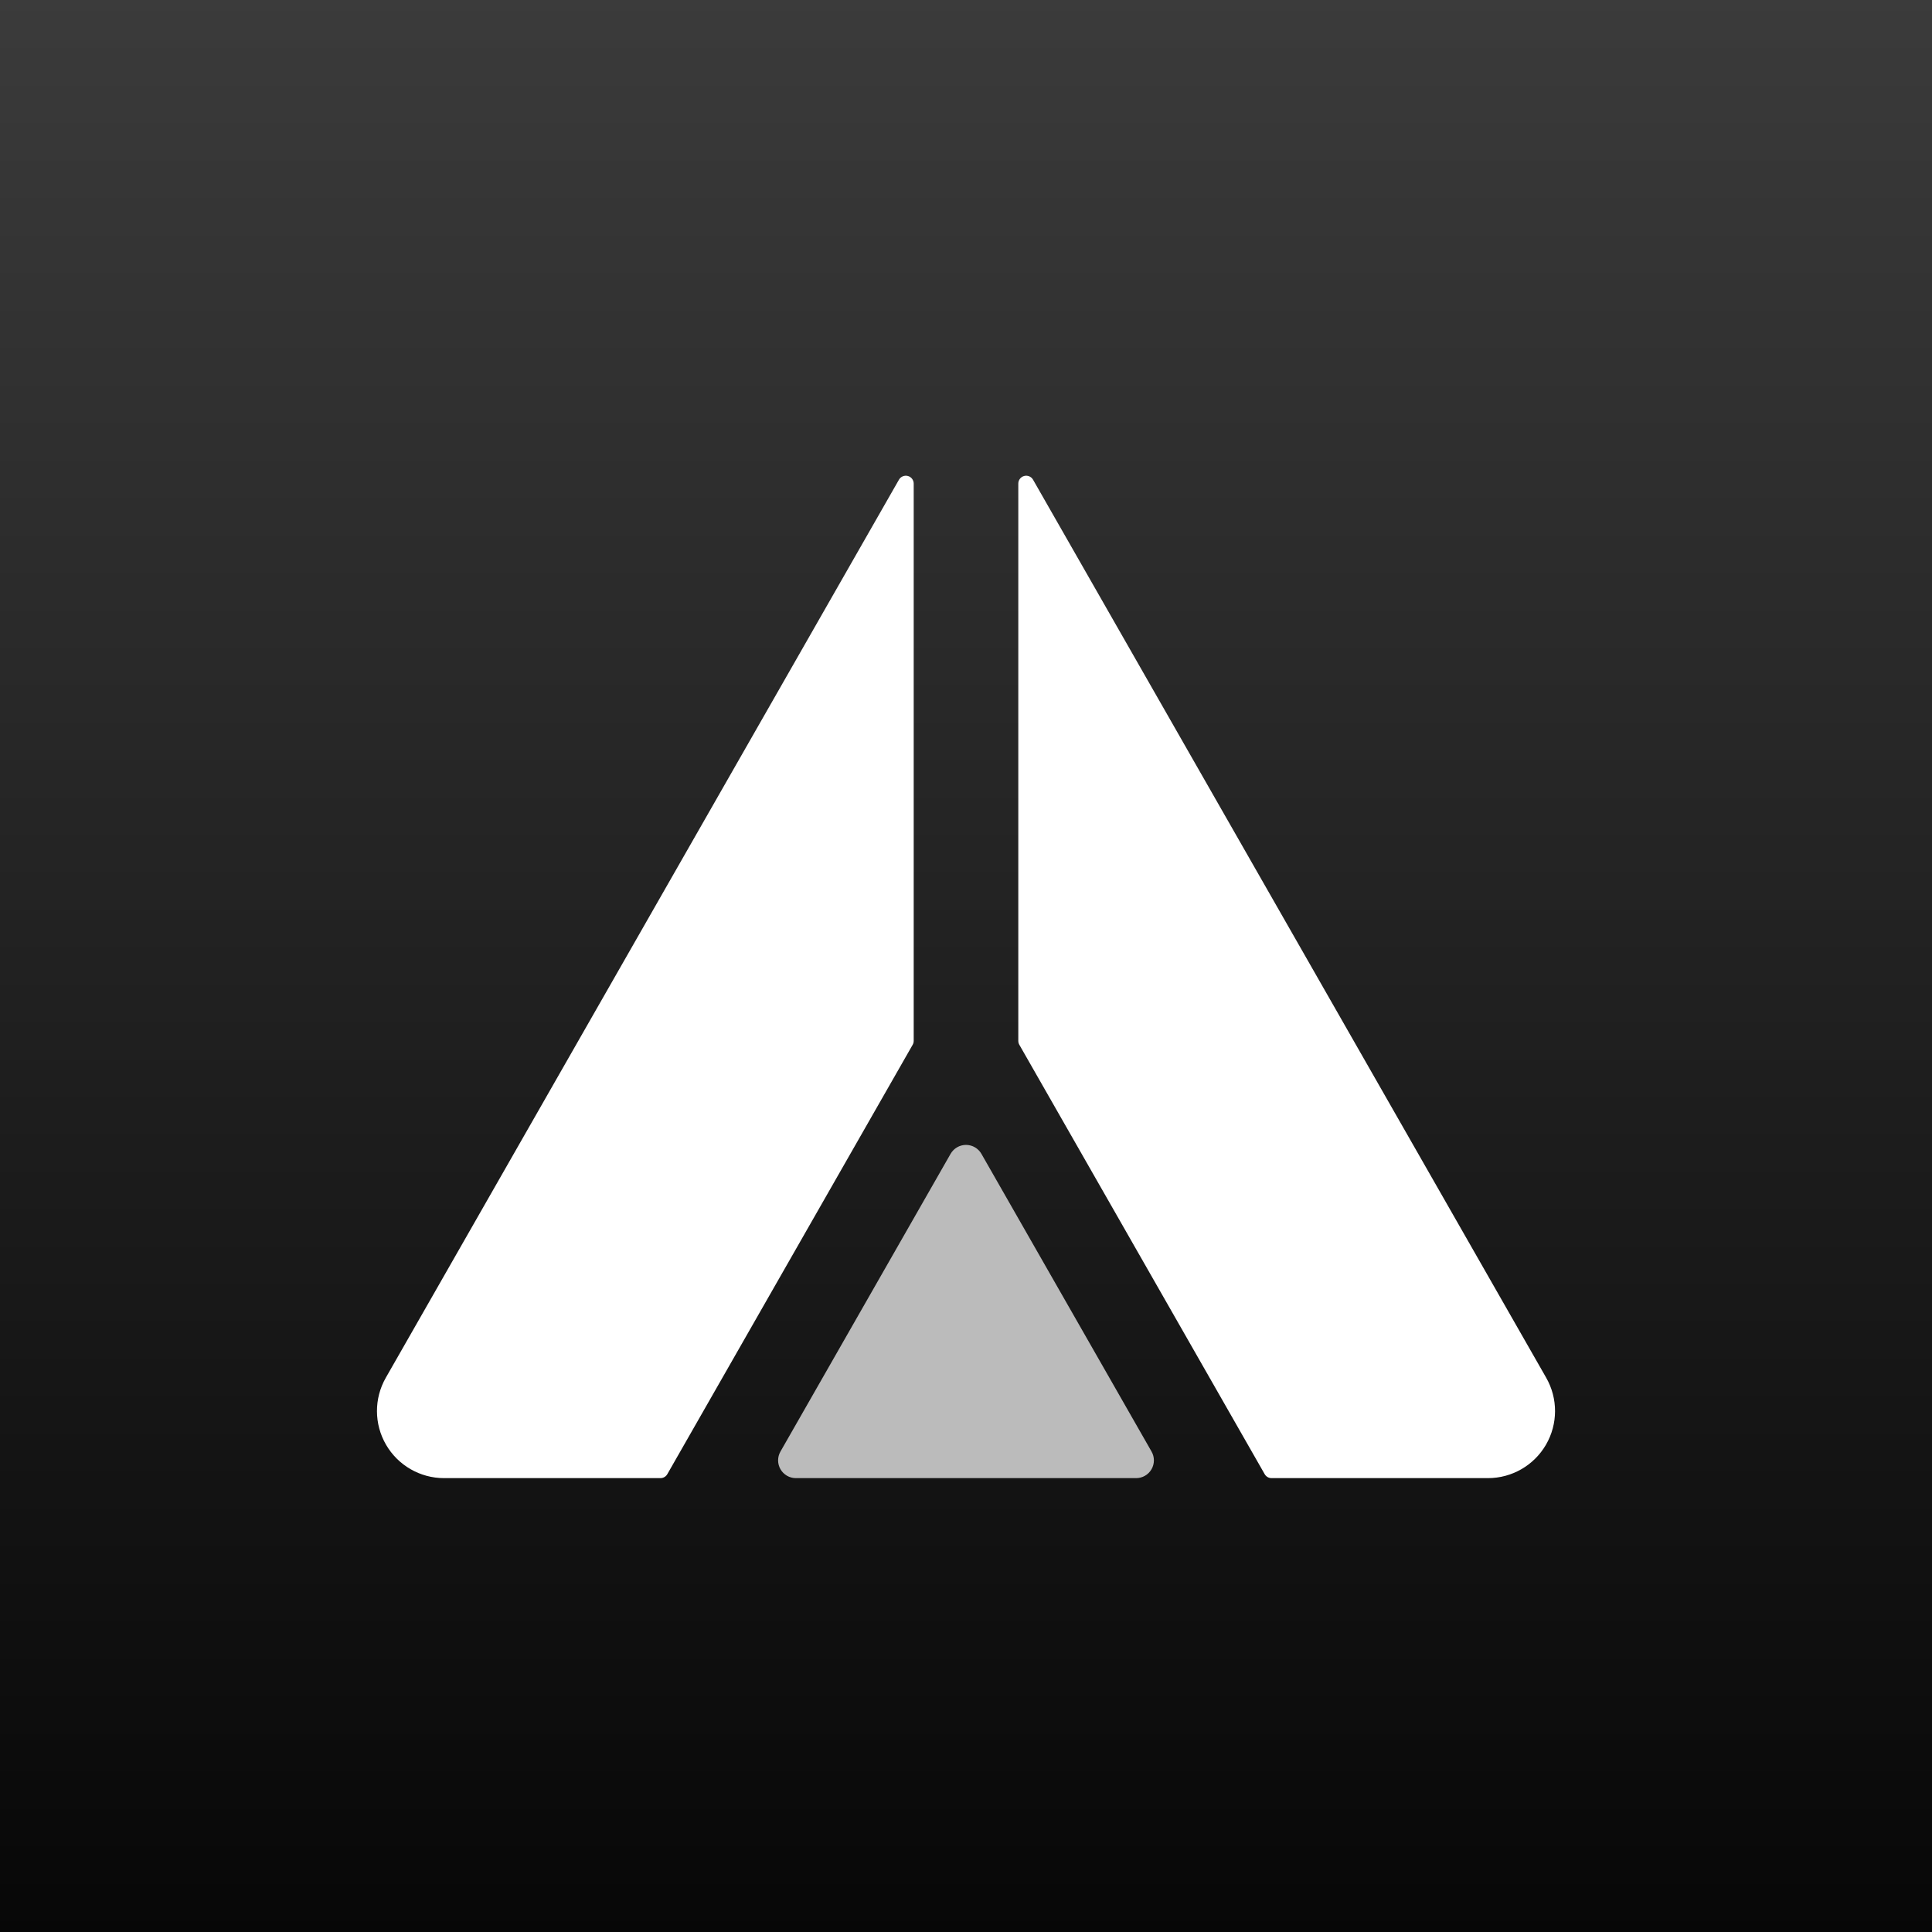
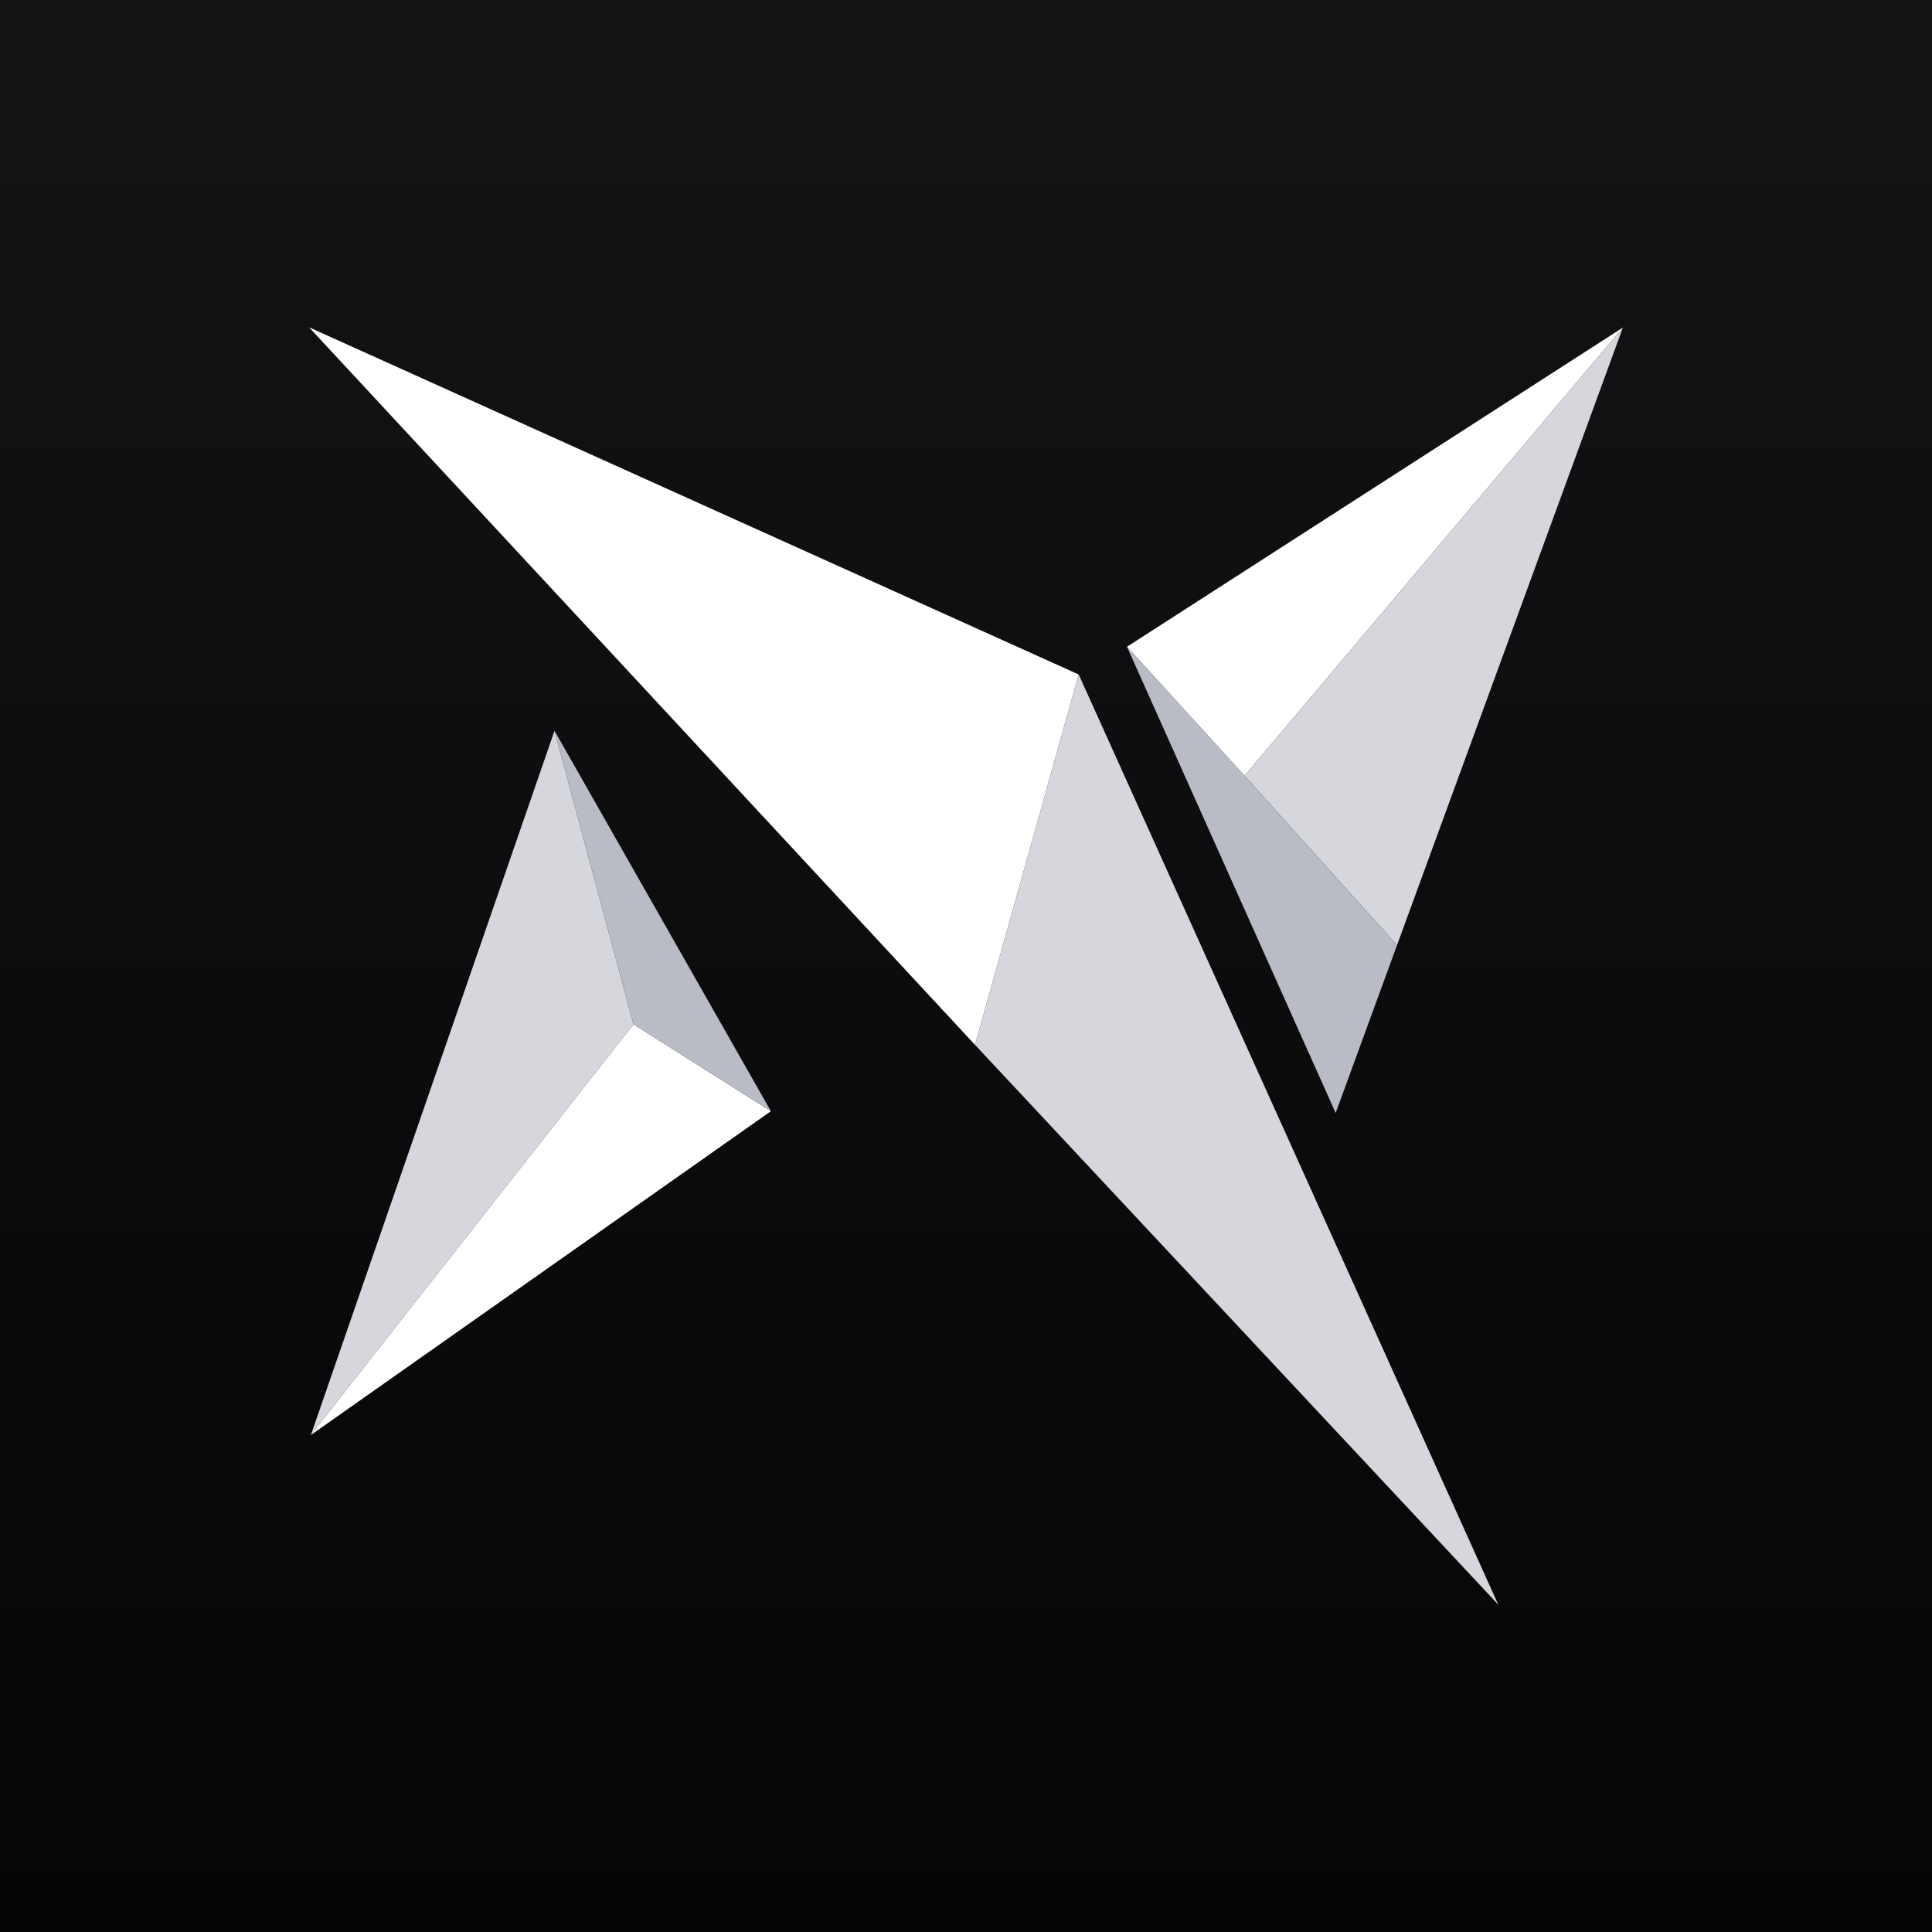
<svg xmlns="http://www.w3.org/2000/svg" width="1024" height="1024" viewBox="0 0 1024 1024">
  <defs>
    <linearGradient id="g" x1="0" y1="0" x2="0" y2="1">
-       <stop offset="0" stop-color="#3B3B3B" />
-       <stop offset="1" stop-color="#070707" />
+       <stop offset="0" stop-color="#141416" />
+       <stop offset="1" stop-color="#050506" />
    </linearGradient>
  </defs>
  <rect width="1024" height="1024" fill="url(#g)" />
-   <g transform="translate(-82.656 -1.067) scale(1.04601)">
-     <path d="M534.53 244.08 A4.00 4.00 0 0 1 542.00 246.06 L542.00 528.44 A4.00 4.00 0 0 1 541.47 530.42 L417.16 747.98 A4.00 4.00 0 0 1 413.68 750.00 L304.03 750.00 A34.00 34.00 0 0 1 274.51 699.13 Z M862.49 699.13 A34.00 34.00 0 0 1 832.97 750.00 L723.32 750.00 A4.00 4.00 0 0 1 719.84 747.98 L595.53 530.42 A4.00 4.00 0 0 1 595.00 528.44 L595.00 246.06 A4.00 4.00 0 0 1 602.47 244.08 Z" fill="#FFFFFF" />
-     <path d="M560.69 585.68 A9.00 9.00 0 0 1 576.31 585.68 L662.52 736.53 A9.00 9.00 0 0 1 654.70 750.00 L482.30 750.00 A9.00 9.00 0 0 1 474.48 736.53 Z" fill="#BBBBBB" />
+   <g transform="translate(-156.358 -156.285) scale(1.32901)">
+     <path d="M240.93 248.14 L547.85 386.59 L506.50 534.30 Z" fill="#FFFFFF" />
+     <path d="M547.85 386.59 L715.18 757.55 L506.50 534.30 Z" fill="#D6D7DC" />
+     <path d="M567.10 375.53 L764.87 248.23 L614.00 427.00 Z" fill="#FFFFFF" />
+     <path d="M764.87 248.23 L674.79 494.55 L614.00 427.00 Z" fill="#D6D7DC" />
+     <path d="M567.10 375.53 L614.00 427.00 L674.79 494.55 L650.32 561.46 Z" fill="#B9BCC5" />
+     <path d="M338.79 409.04 L370.30 526.10 L241.63 689.89 Z" fill="#D6D7DC" />
+     <path d="M241.63 689.89 L370.30 526.10 L425.09 560.75 Z" fill="#FFFFFF" />
+     <path d="M338.79 409.04 L425.09 560.75 L370.30 526.10 Z" fill="#B9BCC5" />
  </g>
</svg>
